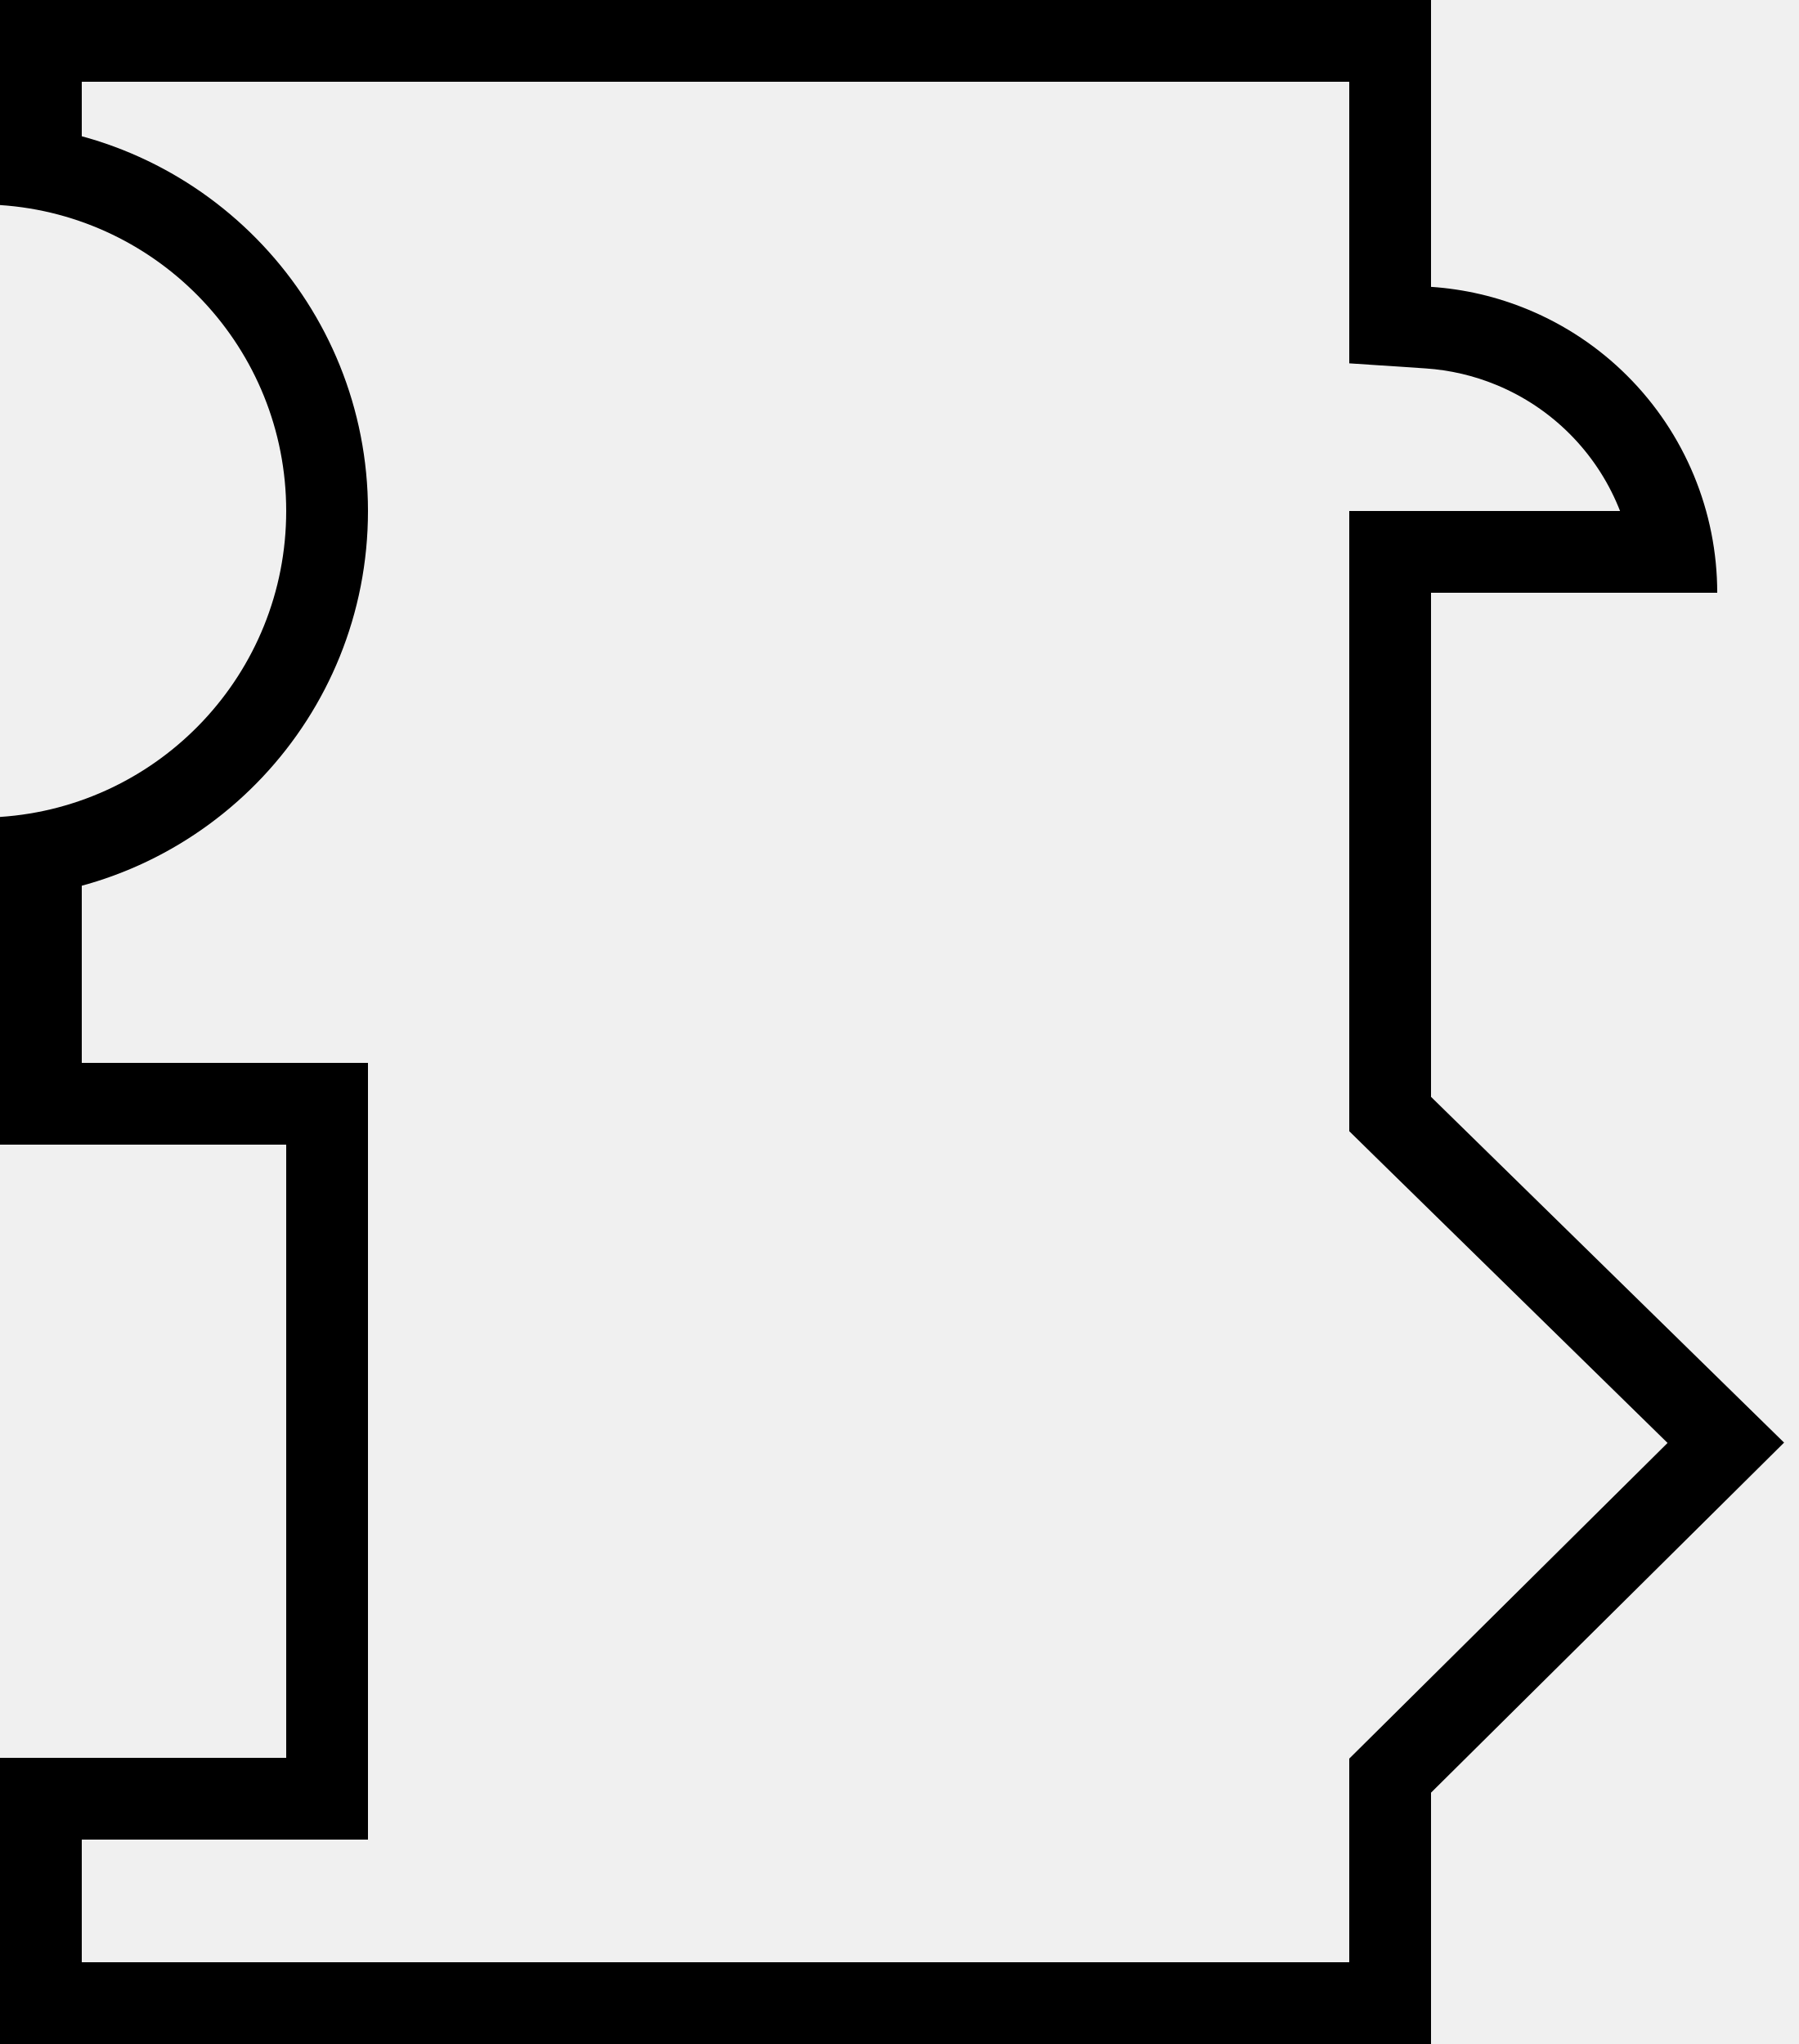
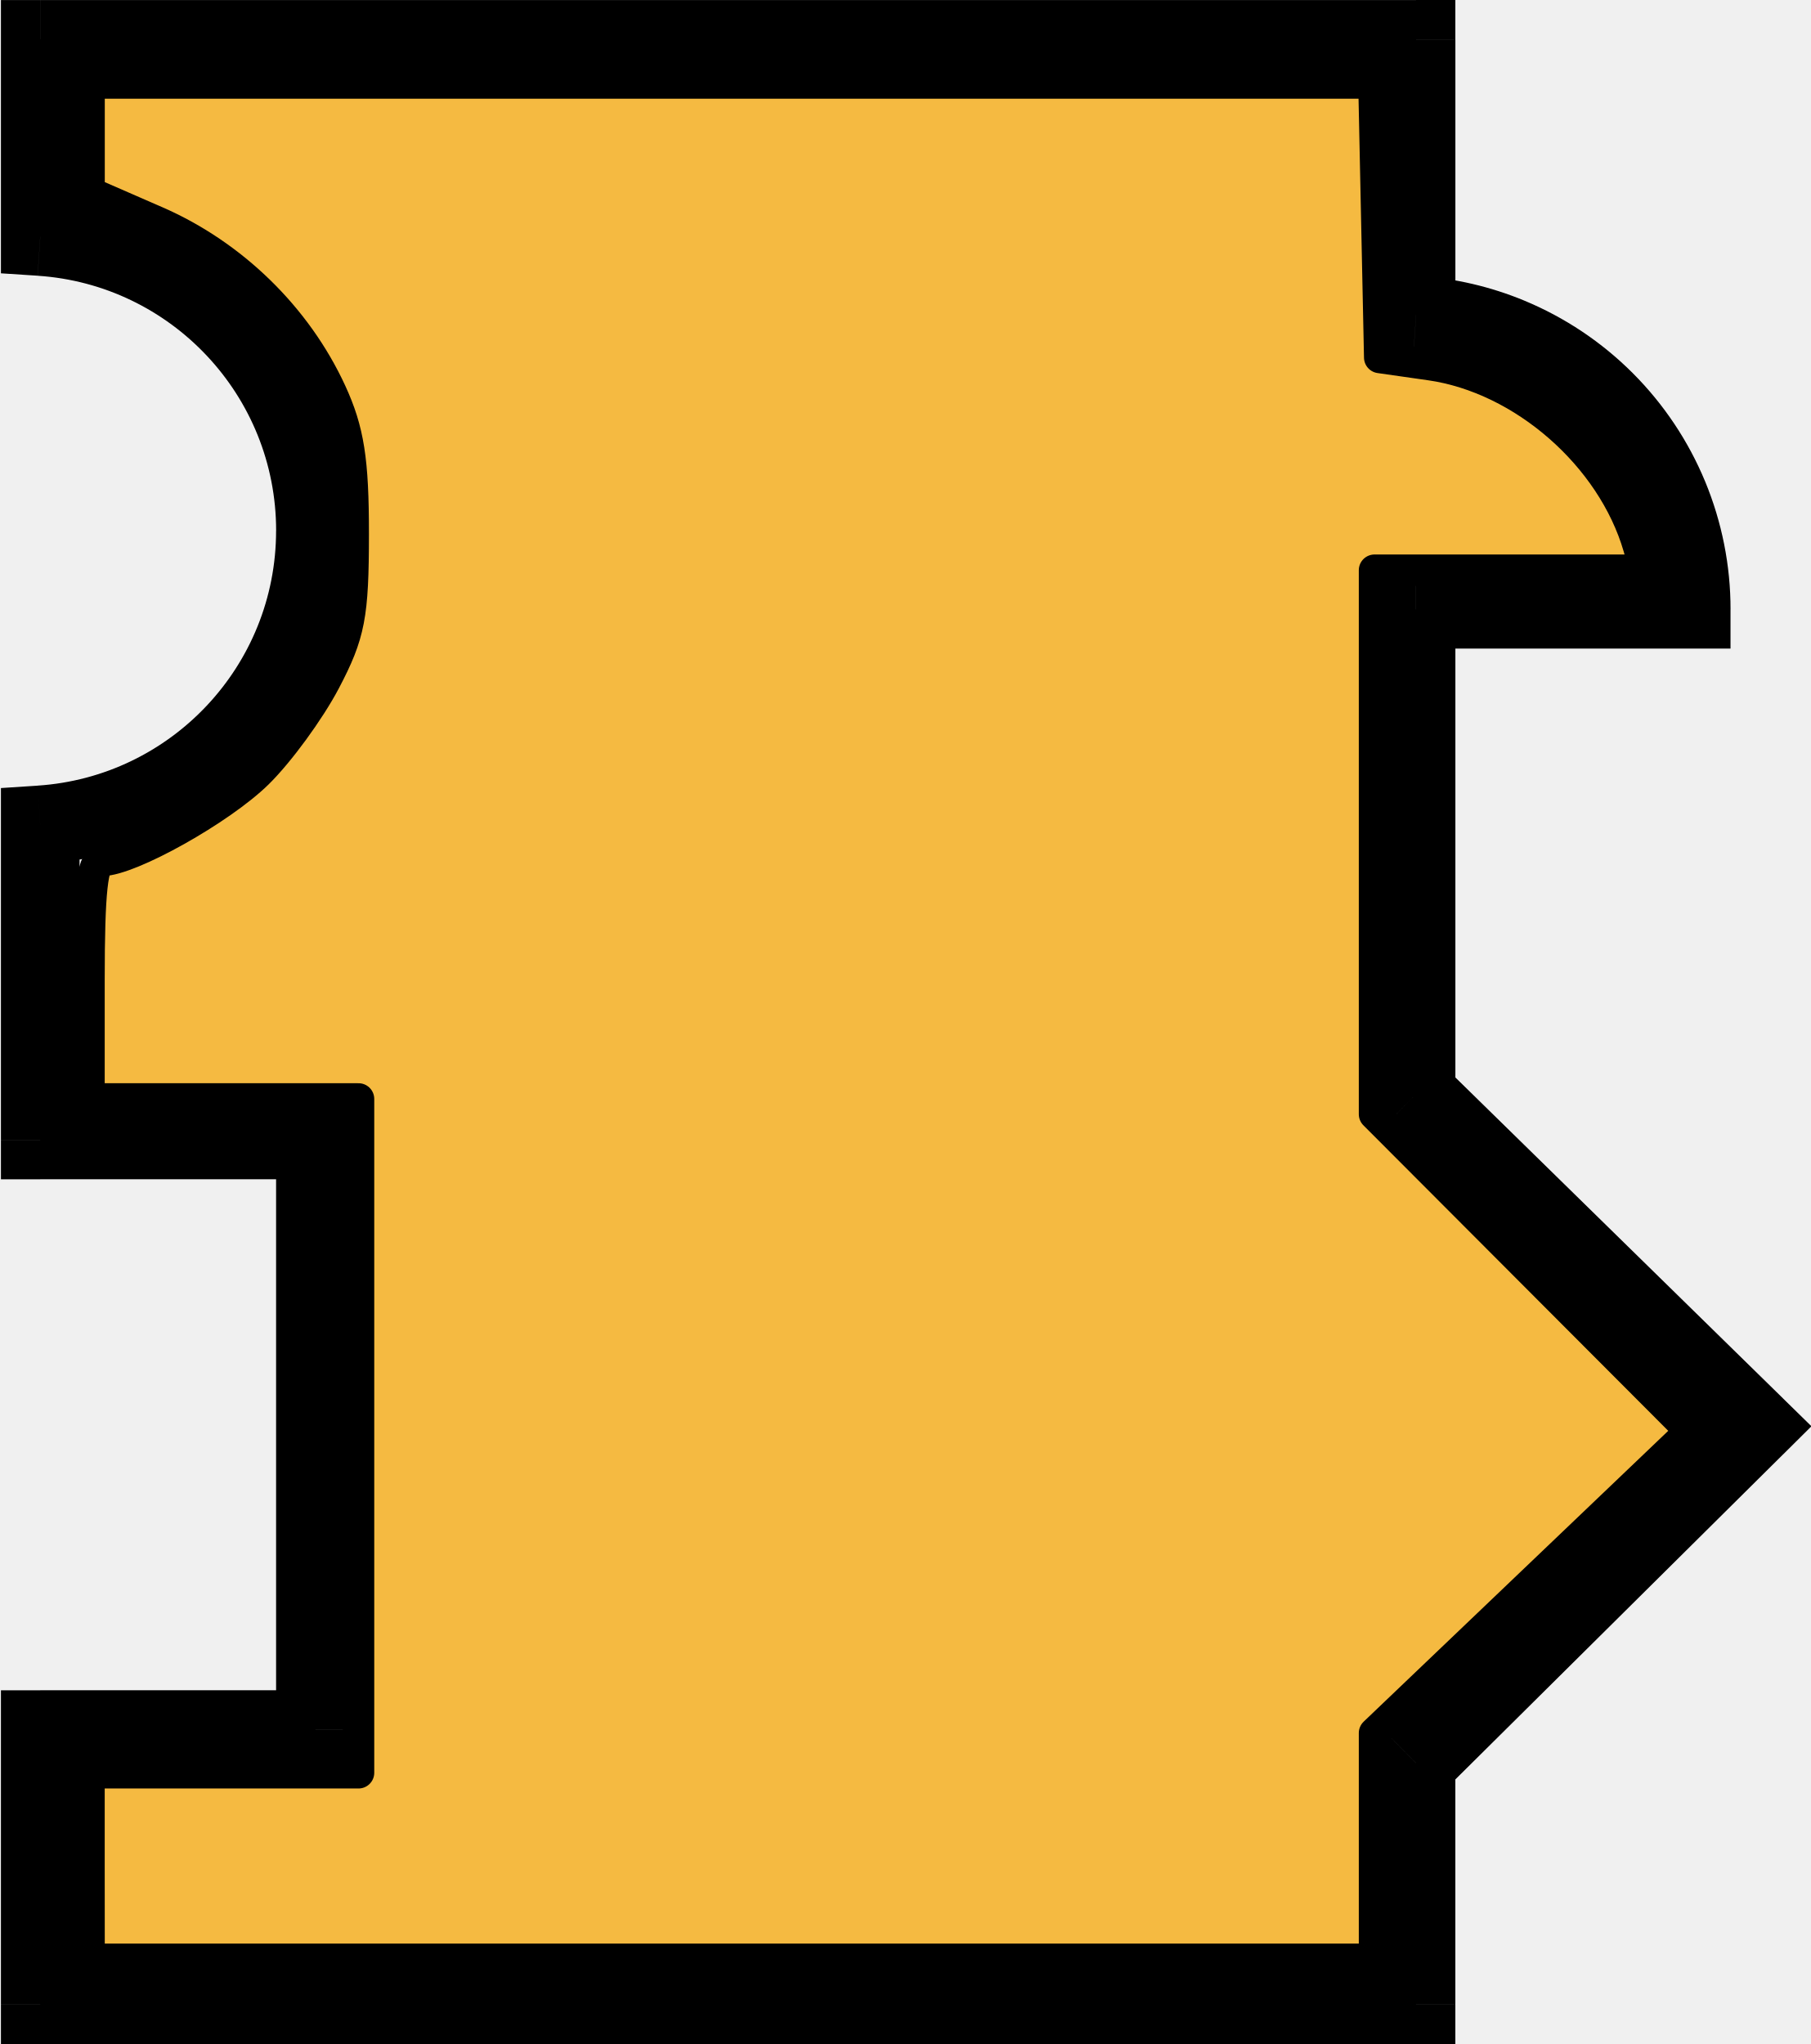
- <svg xmlns="http://www.w3.org/2000/svg" width="100%" height="100%" viewBox="0 0 44 50" fill="none">
-   <mask id="path-1-inside-1_15_1068" fill="white">
-     <path fill-rule="evenodd" clip-rule="evenodd" d="M0 0V5.016C3.909 5.274 7 8.526 7 12.5C7 16.474 3.909 19.726 0 19.984V28H7V43H0V50H35V43.852L43.635 35.289L35 26.831V14.5L42 14.5C42 13.515 41.806 12.54 41.429 11.63C41.052 10.72 40.5 9.893 39.803 9.197C39.107 8.5 38.28 7.948 37.37 7.571C36.614 7.258 35.814 7.071 35 7.017V0H0Z" />
-   </mask>
-   <path d="M0 5.016H-2V6.889L-0.131 7.012L0 5.016ZM0 0V-2H-2V0H0ZM0 19.984L-0.131 17.988L-2 18.111V19.984H0ZM0 28H-2V30H0V28ZM7 28H9V26H7V28ZM7 43V45H9V43H7ZM0 43V41H-2V43H0ZM0 50H-2V52H0V50ZM35 50V52H37V50H35ZM35 43.852L33.592 42.432L33 43.019V43.852H35ZM43.635 35.289L45.043 36.709L46.484 35.28L45.034 33.86L43.635 35.289ZM35 26.831H33V27.671L33.6 28.26L35 26.831ZM35 14.5L35 12.5L33 12.5V14.5H35ZM42 14.5L42 16.5L44 16.5V14.5H42ZM41.429 11.63L39.581 12.395L39.581 12.395L41.429 11.63ZM39.803 9.197L41.218 7.782L41.218 7.782L39.803 9.197ZM37.37 7.571L36.605 9.419L36.605 9.419L37.37 7.571ZM35 7.017H33V8.888L34.867 9.012L35 7.017ZM35 0H37V-2H35V0ZM2 5.016V0H-2V5.016H2ZM9 12.5C9 7.465 5.085 3.347 0.131 3.021L-0.131 7.012C2.733 7.201 5 9.586 5 12.5H9ZM0.131 21.979C5.085 21.653 9 17.535 9 12.5H5C5 15.414 2.733 17.799 -0.131 17.988L0.131 21.979ZM2 28V19.984H-2V28H2ZM7 26H0V30H7V26ZM9 43V28H5V43H9ZM0 45H7V41H0V45ZM2 50V43H-2V50H2ZM35 48H0V52H35V48ZM33 43.852V50H37V43.852H33ZM42.226 33.868L33.592 42.432L36.408 45.272L45.043 36.709L42.226 33.868ZM33.6 28.26L42.235 36.717L45.034 33.86L36.4 25.402L33.6 28.26ZM33 14.5V26.831H37V14.5H33ZM42 12.5L35 12.5L35 16.5L42 16.5L42 12.5ZM39.581 12.395C39.858 13.062 40 13.778 40 14.5H44C44 13.252 43.754 12.017 43.277 10.864L39.581 12.395ZM38.389 10.611C38.9 11.122 39.305 11.728 39.581 12.395L43.277 10.864C42.799 9.712 42.1 8.665 41.218 7.782L38.389 10.611ZM36.605 9.419C37.272 9.695 37.878 10.1 38.389 10.611L41.218 7.782C40.335 6.9 39.288 6.201 38.136 5.723L36.605 9.419ZM34.867 9.012C35.464 9.052 36.051 9.189 36.605 9.419L38.136 5.723C37.178 5.327 36.164 5.09 35.133 5.021L34.867 9.012ZM33 0V7.017H37V0H33ZM0 2H35V-2H0V2Z" fill="black" mask="url(#path-1-inside-1_15_1068)" />
+ <svg xmlns="http://www.w3.org/2000/svg" width="100%" height="100%" version="1.1" viewBox="0 0 12.187 13.758">
+   <g transform="translate(-116.42 -134.74)">
+     <g transform="matrix(.26458 0 0 .26458 110.46 153.58)" stroke-width=".8">
+       <path d="m23.55-65.19h-1v0.936l0.934 0.061zm0-5.016v-1h-1v1zm0 19.984-0.066-0.998-0.934 0.061v0.936zm0 8.016h-1v1h1zm7 0h1v-1h-1zm0 15v1h1v-1zm-7 0v-1h-1v1zm0 7h-1v1h1zm35 0v1h1v-1zm0-6.148-0.704-0.71-0.296 0.293v0.417zm8.635-8.564 0.704 0.71 0.72-0.715-0.725-0.71zm-8.635-8.458h-1v0.42l0.3 0.294zm0-12.331v-1h-1v1zm7 0v1h1v-1zm-0.571-2.87-0.924 0.383zm-1.626-2.433 0.707-0.707zm-2.433-1.626-0.383 0.924zm-2.37-0.554h-1v0.935l0.933 0.062zm0-7.017h1v-1h-1zm-34 5.016v-5.016h-2v5.016zm7 7.484c0-4.504-3.503-8.19-7.934-8.481l-0.131 1.996c3.387 0.223 6.066 3.042 6.066 6.486zm-7.934 8.481c4.431-0.292 7.934-3.977 7.934-8.481h-2c0 3.444-2.679 6.263-6.066 6.486zm0.934 7.019v-8.016h-2v8.016zm6-1h-7v2h7zm1 16v-15h-2v15zm-8 1h7v-2h-7zm1 6v-7h-2v7zm34-1h-35v2h35zm-1-5.148v6.148h2v-6.148zm8.931-9.274-8.635 8.564 1.408 1.42 8.635-8.564zm-8.63-7.033 8.635 8.458 1.399-1.429-8.635-8.458zm-0.3-13.045v12.331h2v-12.331zm8-1h-7v2h7zm-1.495-1.487c0.327 0.789 0.495 1.634 0.495 2.487h2c0-1.116-0.22-2.221-0.647-3.253zm-1.409-2.109c0.604 0.604 1.082 1.32 1.409 2.109l1.848-0.765c-0.427-1.031-1.053-1.968-1.843-2.758zm-2.109-1.409c0.789 0.327 1.505 0.805 2.109 1.409l1.414-1.414c-0.789-0.789-1.726-1.415-2.758-1.843zm-2.054-0.48c0.705 0.047 1.399 0.209 2.054 0.48l0.765-1.848c-0.856-0.355-1.764-0.566-2.686-0.628zm-0.933-8.014v7.017h2v-7.017zm-34 1h35v-2h-35z" />
+       <path d="m24.79-23.735v-2.373h6.857v-17.142h-6.857v-3.033c0-2.249 0.085-3.034 0.33-3.035 0.717-0.006 3.021-1.297 3.96-2.22 0.546-0.536 1.316-1.591 1.712-2.343 0.628-1.195 0.719-1.669 0.72-3.742 8.65e-4 -1.875-0.118-2.632-0.567-3.607-0.88-1.908-2.504-3.492-4.451-4.34l-1.702-0.742v-2.784h32.687l0.147 6.983 1.287 0.184c2.362 0.337 4.628 2.318 5.302 4.635l0.172 0.593h-6.893v13.839l8.044 8.062-8.044 7.681v5.757h-32.702z" fill="#f5ba41" stroke="#000" stroke-linecap="round" stroke-linejoin="round" />
+     </g>
+   </g>
</svg>
